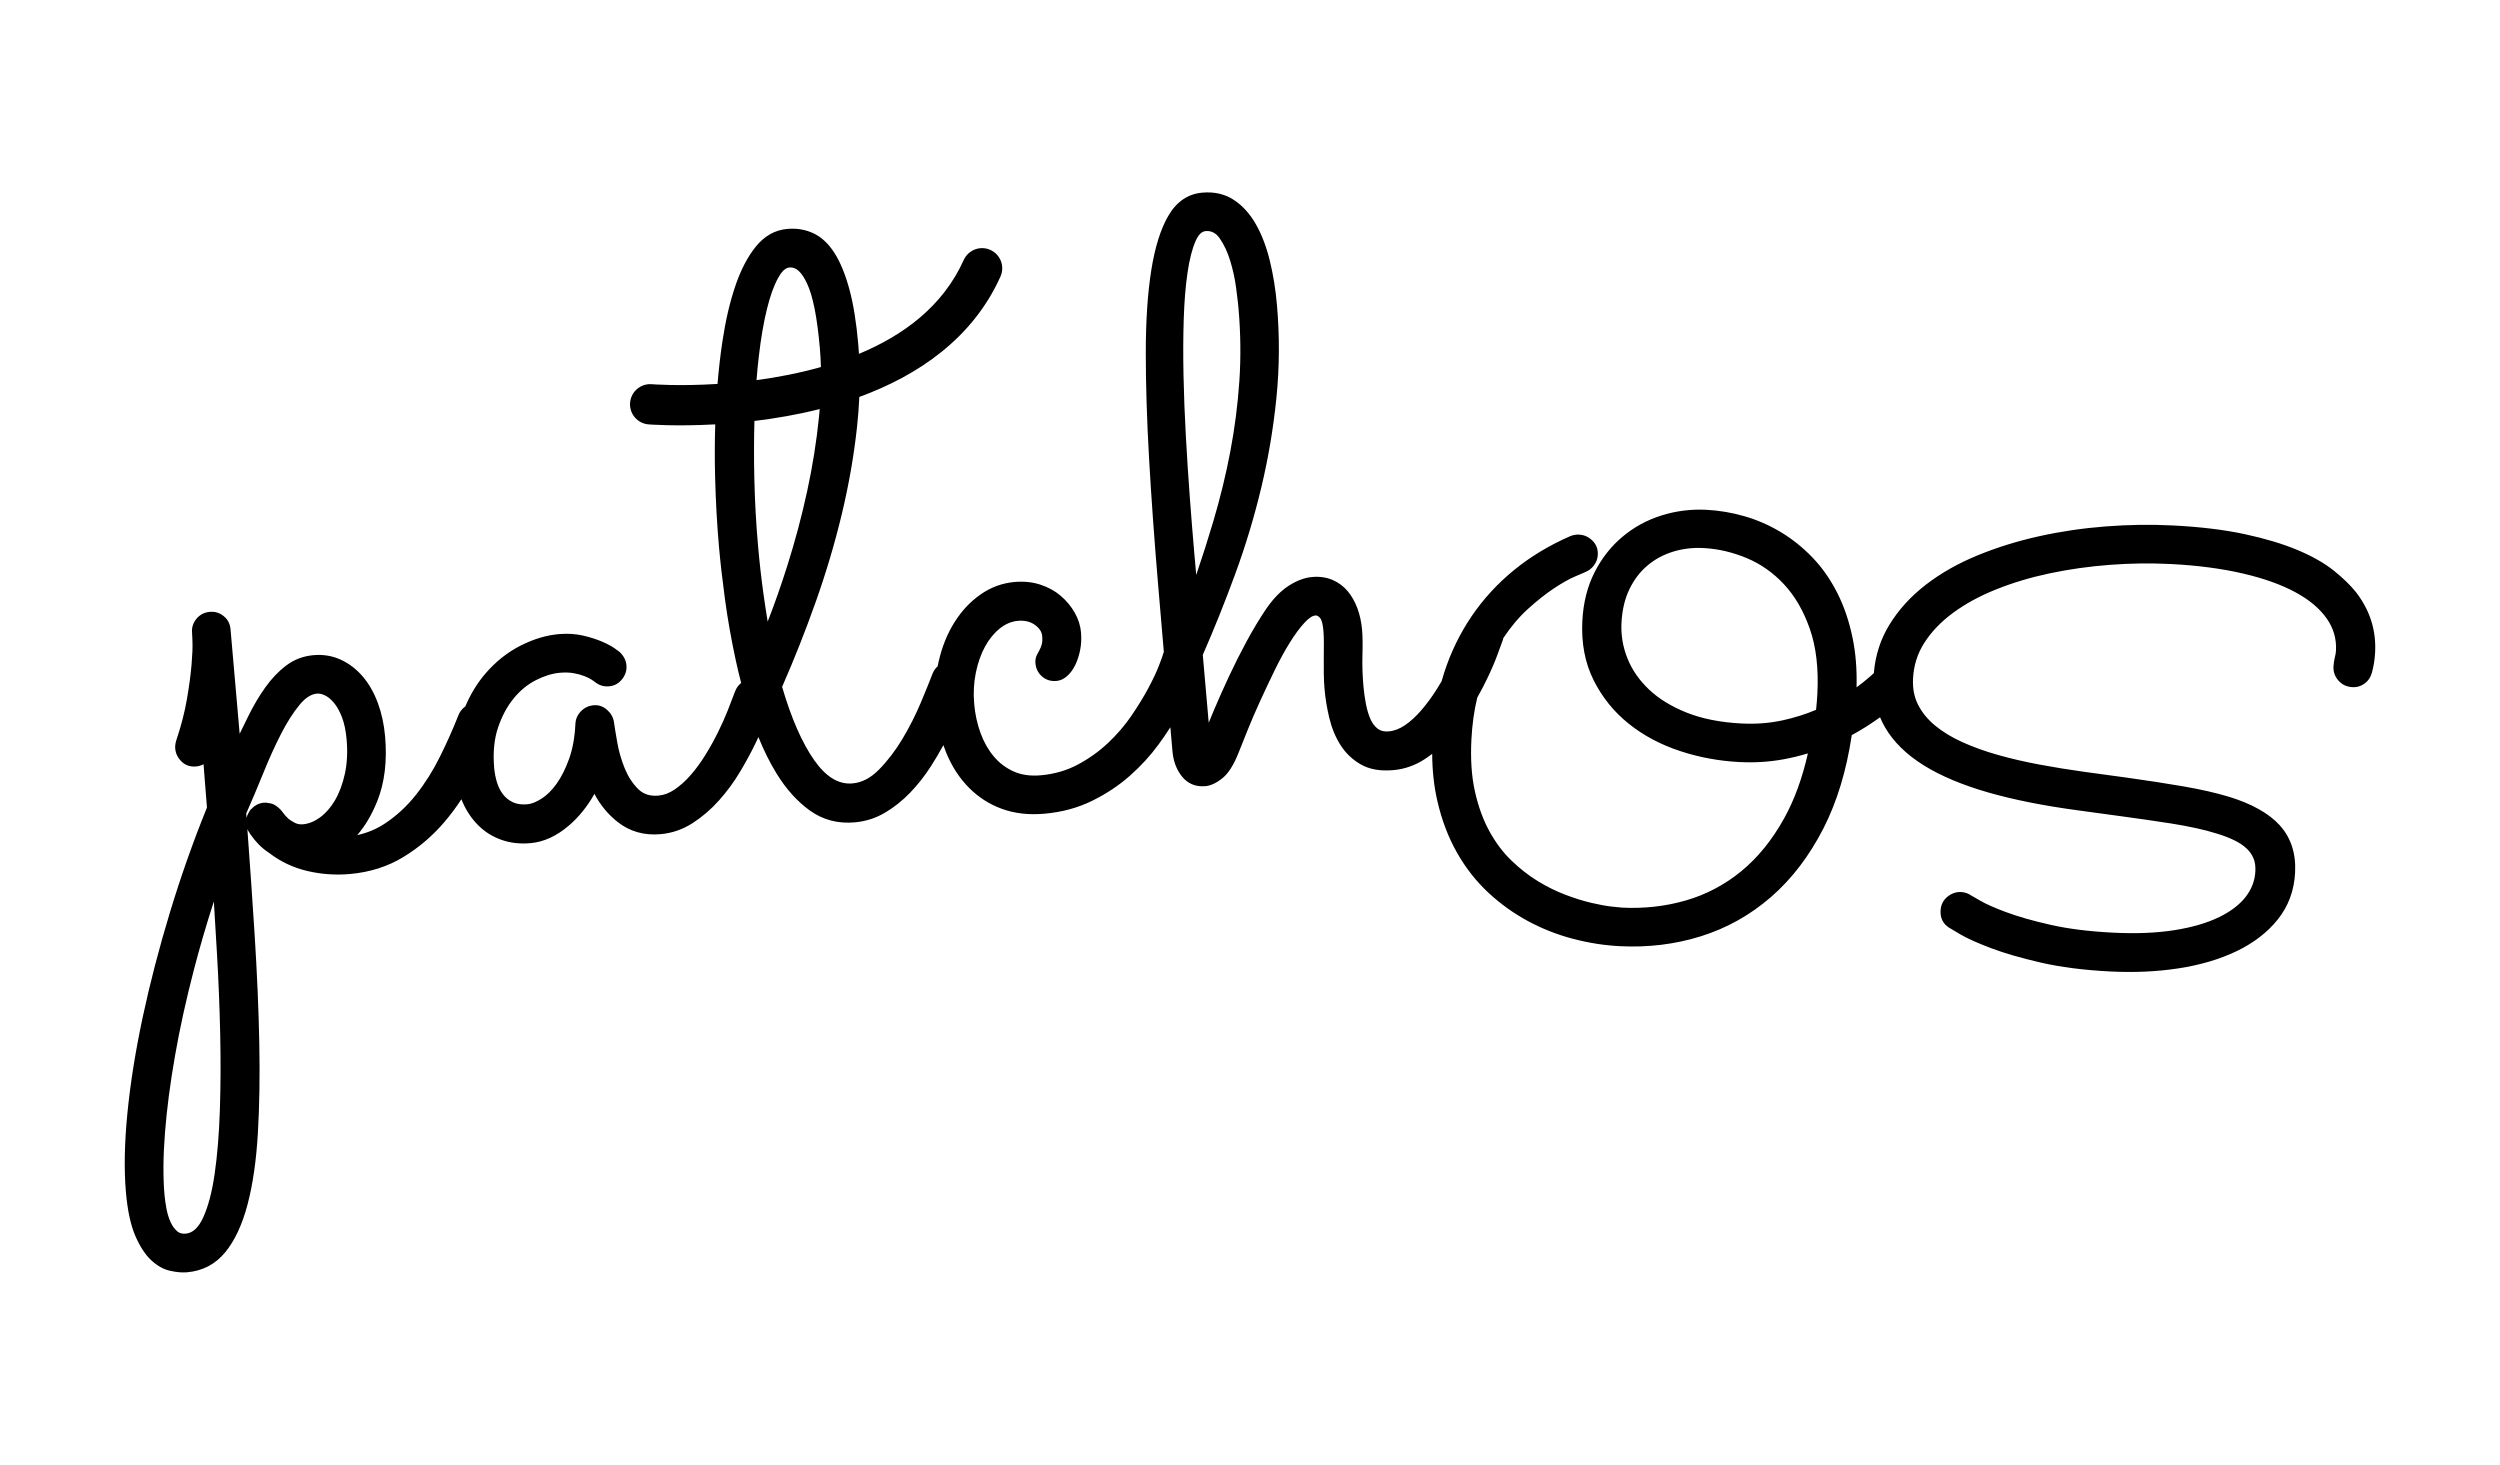
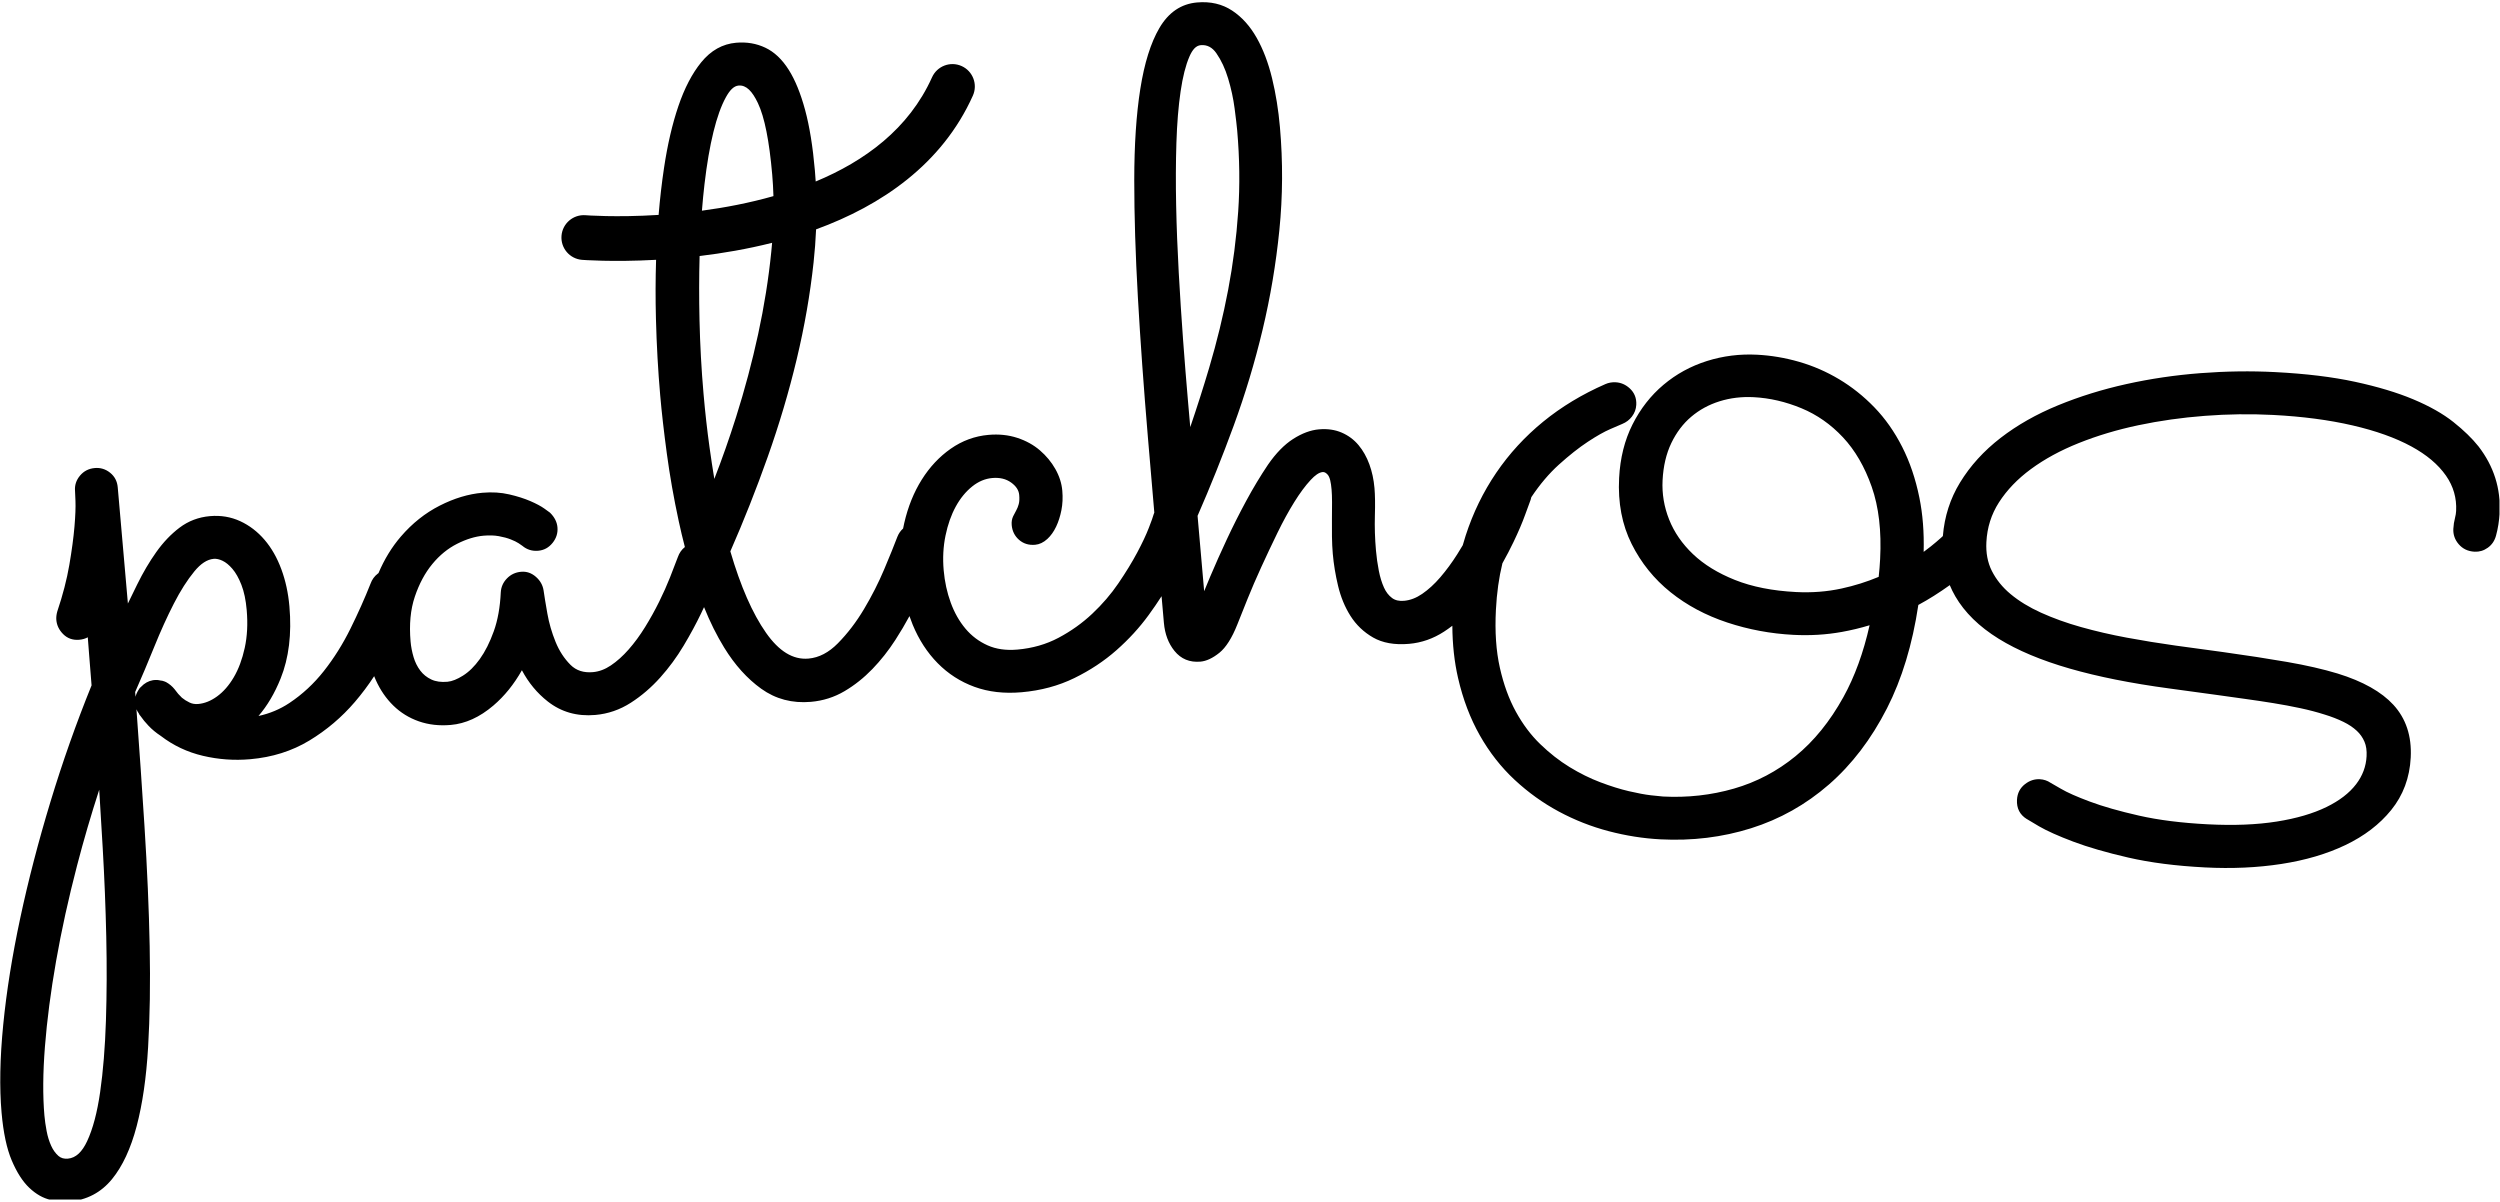
- <svg xmlns="http://www.w3.org/2000/svg" width="100%" height="100%" viewBox="0 0 1024 600" version="1.1" xml:space="preserve" style="fill-rule:evenodd;clip-rule:evenodd;stroke-linejoin:round;stroke-miterlimit:2;">
-   <g transform="matrix(0.880435,0,0,0.880435,18.33,-58.0366)">
-     <path d="M378.953,250.584C378.758,255.143 378.407,259.766 377.901,264.452C376.464,277.768 374.114,291.256 370.849,304.916C367.589,318.559 363.528,332.241 358.666,345.963C353.898,359.42 348.688,372.588 343.036,385.465C347.317,400.089 352.289,411.473 357.994,419.596C363.362,427.24 369.216,430.954 375.769,430.381C380.194,429.994 384.278,427.834 388.067,423.991C392.136,419.864 395.787,415.084 399.024,409.652C402.3,404.156 405.118,398.608 407.476,393.01C409.858,387.355 411.696,382.819 413,379.372C413.55,377.979 414.353,376.824 415.399,375.899C415.546,375.127 415.708,374.359 415.883,373.597C417.454,366.762 419.898,360.715 423.202,355.451C426.544,350.126 430.591,345.808 435.335,342.49C440.166,339.11 445.452,337.173 451.191,336.672C455.52,336.293 459.52,336.713 463.193,337.912C466.892,339.119 470.068,340.878 472.73,343.174C475.379,345.458 477.523,348.052 479.167,350.954C480.85,353.925 481.819,356.962 482.089,360.057C482.342,362.95 482.212,365.678 481.707,368.239C481.201,370.802 480.468,373.085 479.517,375.09C478.507,377.218 477.275,378.933 475.843,380.254C474.202,381.767 472.478,382.553 470.718,382.707C468.018,382.943 465.768,382.223 463.948,380.621C462.141,379.031 461.113,376.983 460.893,374.46C460.772,373.083 460.989,371.855 461.501,370.769C461.886,369.954 462.332,369.1 462.841,368.209C463.244,367.501 463.575,366.641 463.849,365.635C464.123,364.63 464.167,363.357 464.033,361.82C463.858,359.818 462.702,358.131 460.701,356.673C458.528,355.089 455.878,354.472 452.77,354.744C449.751,355.007 446.953,356.191 444.364,358.265C441.636,360.449 439.341,363.26 437.466,366.686C435.542,370.201 434.113,374.262 433.165,378.866C432.211,383.498 431.957,388.336 432.398,393.378C432.819,398.194 433.804,402.726 435.359,406.97C436.887,411.141 438.944,414.774 441.541,417.863C444.083,420.887 447.162,423.209 450.777,424.829C454.384,426.446 458.56,427.022 463.296,426.608C469.598,426.057 475.336,424.416 480.506,421.671C485.747,418.888 490.462,415.525 494.648,411.583C498.855,407.62 502.499,403.379 505.579,398.856C508.695,394.28 511.322,389.989 513.457,385.984C515.577,382.006 517.204,378.555 518.333,375.627C519.433,372.774 520.079,370.992 520.251,370.273C520.261,370.233 520.271,370.194 520.283,370.155C520.381,369.831 520.496,369.519 520.63,369.219C519.708,358.496 518.816,348.028 517.953,337.813C516.182,316.845 514.784,297.321 513.758,279.244C512.731,261.14 512.222,244.718 512.229,229.977C512.236,215.146 513.082,202.415 514.758,191.782C516.47,180.926 519.146,172.437 522.727,166.296C526.592,159.668 531.889,156.121 538.538,155.54C544.179,155.047 549.076,156.204 553.241,158.953C557.284,161.621 560.719,165.416 563.516,170.362C566.221,175.145 568.375,180.799 569.962,187.331C571.523,193.755 572.619,200.562 573.248,207.755C574.518,222.296 574.44,236.675 573.013,250.893C571.589,265.076 569.244,279 565.979,292.663C562.717,306.314 558.688,319.692 553.892,332.797C549.172,345.696 544.125,358.293 538.75,370.588L541.501,402.071L541.51,402.153C542.308,400.171 543.155,398.127 544.049,396.02C546.201,390.95 548.527,385.742 551.025,380.395C553.53,375.035 556.222,369.689 559.101,364.359C561.993,359.003 565.036,353.946 568.245,349.163C571.595,344.316 575.106,340.743 578.741,338.408C582.501,335.993 586.129,334.662 589.603,334.358C593.155,334.048 596.322,334.513 599.111,335.715C601.912,336.921 604.276,338.685 606.206,341.004C608.069,343.241 609.575,345.907 610.713,349.008C611.823,352.033 612.54,355.351 612.856,358.965C613.107,361.834 613.165,365.694 613.023,370.545C612.887,375.217 613.04,380.075 613.48,385.12C613.73,387.977 614.126,390.791 614.668,393.562C615.19,396.232 615.912,398.596 616.842,400.652C617.675,402.493 618.798,403.956 620.236,405.02C621.564,406.003 623.236,406.355 625.227,406.181C627.82,405.955 630.343,404.981 632.809,403.296C635.456,401.486 637.996,399.156 640.437,396.312C642.942,393.392 645.302,390.185 647.517,386.69C648.319,385.425 649.09,384.163 649.83,382.903C650.214,381.536 650.623,380.181 651.057,378.839C654.128,369.351 658.386,360.604 663.826,352.597C669.271,344.582 675.825,337.44 683.492,331.172C691.126,324.93 699.835,319.664 709.625,315.385C710.904,314.826 712.318,314.561 713.876,314.642C716.039,314.753 718.03,315.578 719.804,317.218C721.714,318.985 722.662,321.256 722.516,324.084C722.423,325.876 721.824,327.525 720.685,329.018C719.645,330.381 718.305,331.412 716.645,332.087L711.643,334.242C709.022,335.368 705.885,337.151 702.22,339.566C698.459,342.045 694.414,345.245 690.078,349.156C685.971,352.86 682.133,357.402 678.55,362.772C678.479,363.138 678.385,363.499 678.268,363.855C678.256,363.894 678.242,363.932 678.227,363.97C677.828,364.979 677.066,367.056 675.94,370.2C674.782,373.431 673.172,377.204 671.107,381.517C669.726,384.403 668.169,387.39 666.438,390.476C664.985,396.4 664.082,402.9 663.717,409.971C663.247,419.083 663.788,427.169 665.376,434.227C666.944,441.199 669.178,447.349 672.103,452.668C674.99,457.918 678.373,462.43 682.268,466.193C686.218,470.01 690.319,473.223 694.578,475.824C698.855,478.436 703.135,480.556 707.422,482.179C711.75,483.818 715.744,485.068 719.405,485.923C723.045,486.773 726.139,487.351 728.69,487.648C731.234,487.945 732.917,488.119 733.741,488.161C744.017,488.691 753.921,487.586 763.451,484.837C772.88,482.117 781.455,477.605 789.178,471.304C796.959,464.955 803.641,456.694 809.258,446.548C814.01,437.965 817.666,427.918 820.253,416.417C816.448,417.572 812.56,418.508 808.588,419.224C802.097,420.394 795.348,420.802 788.343,420.441C778.775,419.947 769.543,418.225 760.645,415.277C751.603,412.282 743.688,408.047 736.888,402.592C729.988,397.057 724.549,390.315 720.573,382.364C716.567,374.354 714.791,365.152 715.328,354.744C715.763,346.317 717.652,338.838 720.947,332.295C724.26,325.715 728.589,320.185 733.919,315.692C739.246,311.202 745.312,307.879 752.122,305.73C758.866,303.602 765.873,302.721 773.143,303.096C779.004,303.398 784.853,304.387 790.689,306.065C796.558,307.753 802.157,310.187 807.487,313.371C812.813,316.552 817.733,320.471 822.245,325.132C826.772,329.81 830.661,335.33 833.898,341.701C837.095,347.995 839.506,355.09 841.11,362.995C842.508,369.88 843.109,377.442 842.896,385.683C843.918,384.937 844.917,384.174 845.893,383.393C847.456,382.141 848.871,380.945 850.137,379.803C850.421,379.547 850.689,379.299 850.943,379.059C851.609,370.864 854.008,363.402 858.116,356.667C862.409,349.631 868.085,343.375 875.161,337.916C882.093,332.568 890.112,328.016 899.225,324.275C908.185,320.597 917.708,317.636 927.796,315.396C937.832,313.167 948.187,311.641 958.859,310.818C969.513,309.997 979.956,309.851 990.186,310.379C1003.01,311.04 1014.14,312.398 1023.57,314.436C1033.1,316.496 1041.21,318.941 1047.92,321.752C1054.84,324.648 1060.46,327.845 1064.81,331.302C1069.18,334.781 1072.67,338.179 1075.33,341.524C1081.74,349.862 1084.67,359.135 1084.15,369.333C1083.98,372.672 1083.48,375.851 1082.65,378.87C1082.06,381.078 1080.88,382.747 1079.22,383.941C1077.5,385.177 1075.64,385.714 1073.66,385.612C1070.84,385.466 1068.66,384.371 1067.03,382.482C1065.38,380.567 1064.65,378.407 1064.77,376.026C1064.85,374.44 1065.09,372.889 1065.49,371.372C1065.74,370.411 1065.89,369.462 1065.94,368.525C1066.21,363.143 1064.8,358.23 1061.71,353.784C1058.4,349.034 1053.55,344.975 1047.21,341.53C1040.52,337.893 1032.31,334.968 1022.59,332.716C1012.67,330.418 1001.56,328.958 989.261,328.324C979.814,327.837 970.272,327.963 960.634,328.704C951.004,329.443 941.729,330.754 932.807,332.639C923.956,334.508 915.642,336.996 907.869,340.105C900.234,343.159 893.541,346.793 887.799,351.025C882.227,355.13 877.764,359.766 874.433,364.955C871.234,369.939 869.485,375.483 869.171,381.584C868.938,386.089 869.676,390.116 871.456,393.652C873.295,397.305 875.912,400.531 879.287,403.345C882.853,406.318 887.112,408.913 892.05,411.149C897.178,413.47 902.763,415.477 908.803,417.173C914.941,418.897 921.347,420.379 928.022,421.619C934.763,422.871 941.554,423.975 948.383,424.929C948.383,424.929 968.321,427.652 968.332,427.654C978.308,429.042 987.236,430.42 995.116,431.788C1003.14,433.181 1010.18,434.793 1016.25,436.625C1026.96,439.92 1034.71,444.359 1039.64,449.721C1044.89,455.44 1047.39,462.794 1046.92,471.849C1046.48,480.322 1043.74,487.642 1038.73,493.829C1033.91,499.789 1027.51,504.703 1019.5,508.523C1011.77,512.213 1002.83,514.857 992.662,516.422C982.671,517.961 972.02,518.443 960.71,517.86C948.472,517.229 937.762,515.845 928.579,513.727C919.389,511.607 911.719,509.38 905.565,507.061C899.278,504.691 894.508,502.543 891.242,500.648C888.202,498.883 886.431,497.816 885.912,497.474L886.065,497.578C883.209,495.794 881.801,493.142 881.986,489.549C882.129,486.776 883.268,484.606 885.313,482.995C887.273,481.451 889.37,480.803 891.558,480.916C893.212,481.001 894.704,481.498 896.038,482.4C896.668,482.739 898.121,483.571 900.389,484.909C903.067,486.489 907.101,488.265 912.476,490.272C918.003,492.336 924.871,494.293 933.077,496.157C941.294,498.023 950.903,499.231 961.903,499.798C972.76,500.358 982.4,499.981 990.823,498.643C999.033,497.339 1005.99,495.316 1011.69,492.526C1017.05,489.899 1021.19,486.746 1024.06,482.984C1026.75,479.455 1028.21,475.559 1028.43,471.286C1028.55,468.962 1028.29,466.925 1027.54,465.189C1026.8,463.458 1025.74,461.944 1024.34,460.644C1022.8,459.204 1020.93,457.961 1018.74,456.893C1016.34,455.72 1013.71,454.7 1010.8,453.812C1007.67,452.814 1004.31,451.93 1000.71,451.159C997.04,450.372 993.257,449.665 989.364,449.038C985.429,448.404 981.471,447.811 977.488,447.261C973.471,446.706 969.519,446.154 965.65,445.608C965.65,445.608 945.712,442.885 945.72,442.886C929.781,440.741 915.925,437.97 904.15,434.585C892.121,431.126 882.186,426.943 874.328,422.078C866.093,416.978 860.062,411.031 856.159,404.314C855.277,402.796 854.503,401.23 853.835,399.616C851.762,401.111 849.529,402.615 847.135,404.129C845.03,405.459 842.875,406.72 840.668,407.908C838.18,424.525 833.786,438.958 827.528,451.219C820.934,464.136 812.813,474.769 803.197,483.141C793.519,491.566 782.638,497.674 770.558,501.468C758.565,505.234 745.941,506.783 732.685,506.099C725.469,505.727 718.225,504.586 710.953,502.674C703.644,500.752 696.674,498.006 690.04,494.437C683.386,490.857 677.231,486.438 671.575,481.176C665.878,475.876 661.005,469.658 656.965,462.515C652.954,455.424 649.915,447.429 647.866,438.525C646.32,431.803 645.516,424.505 645.466,416.631C644.342,417.494 643.191,418.31 642.013,419.079C637.468,422.042 632.581,423.749 627.356,424.205C621.241,424.74 616.219,423.816 612.27,421.549C608.343,419.295 605.182,416.273 602.786,412.486C600.456,408.803 598.725,404.615 597.602,399.92C596.51,395.357 595.775,390.889 595.392,386.516C595.196,384.271 595.08,381.862 595.043,379.288C595.007,376.75 595.005,374.24 595.036,371.758C595.067,369.305 595.08,367.006 595.077,364.862C595.073,362.78 595.011,361.03 594.887,359.613C594.612,356.467 594.162,354.327 593.202,353.287C592.56,352.591 591.912,352.182 591.167,352.247C589.598,352.384 587.971,353.575 586.121,355.564C583.892,357.958 581.61,361.045 579.264,364.817C576.872,368.664 574.52,372.963 572.206,377.714C569.866,382.518 567.615,387.283 565.452,392.011C563.297,396.722 561.365,401.199 559.658,405.444C557.942,409.711 556.53,413.245 555.422,416.046C553.134,421.834 550.587,425.767 547.915,427.929C545.047,430.251 542.376,431.447 539.966,431.658C535.426,432.055 531.801,430.541 529.071,427.165C526.551,424.047 525.055,420.134 524.641,415.402L523.667,404.255C522.014,406.838 520.206,409.475 518.244,412.167C514.421,417.412 509.939,422.306 504.796,426.847C499.634,431.405 493.752,435.302 487.147,438.533C480.494,441.788 473.127,443.774 465.042,444.481C457.751,445.118 451.178,444.356 445.32,442.225C439.434,440.084 434.288,436.778 429.882,432.306C425.514,427.873 422.021,422.5 419.414,416.18C418.932,415.01 418.482,413.813 418.066,412.588C416.277,415.909 414.313,419.228 412.174,422.544C409.281,427.03 406.067,431.1 402.533,434.758C398.957,438.458 395.07,441.545 390.876,444.021C386.57,446.563 381.878,448.057 376.799,448.501C368.944,449.188 361.994,447.34 355.942,442.989C350.089,438.78 344.921,433.053 340.459,425.788C337.327,420.689 334.512,415.035 332.019,408.824C331.626,409.675 331.215,410.548 330.786,411.443C328.732,415.734 326.292,420.246 323.466,424.978C320.606,429.768 317.338,434.214 313.662,438.318C309.946,442.466 305.855,445.976 301.391,448.851C296.789,451.815 291.815,453.529 286.469,453.996C278.821,454.664 272.185,452.766 266.55,448.342C262.11,444.857 258.498,440.499 255.723,435.261C252.4,441.166 248.414,446.092 243.779,450.048C238.025,454.958 232.062,457.643 225.926,458.179C221.093,458.602 216.642,458.091 212.569,456.671C208.466,455.239 204.893,453.03 201.848,450.048C198.842,447.104 196.4,443.557 194.532,439.401C194.287,438.858 194.055,438.307 193.836,437.748C191.375,441.532 188.681,445.13 185.756,448.542C180.251,454.963 173.897,460.352 166.695,464.71C159.418,469.112 151.158,471.727 141.908,472.535C135.212,473.121 128.615,472.647 122.117,471.114C115.567,469.57 109.677,466.784 104.444,462.761C102.504,461.487 100.814,460.091 99.372,458.579C97.997,457.138 96.867,455.762 95.979,454.456C95.615,454.094 95.377,453.711 95.235,453.324C94.835,452.774 94.512,452.204 94.264,451.615C95.516,468.621 96.637,484.94 97.629,500.573C98.772,518.594 99.498,535.357 99.805,550.862C100.113,566.4 99.893,580.501 99.147,593.166C98.394,605.94 96.796,616.948 94.365,626.193C91.874,635.666 88.407,643.069 84.025,648.43C79.432,654.05 73.485,657.181 66.182,657.82C63.924,658.017 61.292,657.793 58.289,657.119C55.194,656.424 52.201,654.748 49.344,652.032C46.625,649.449 44.163,645.644 42.015,640.583C39.935,635.681 38.502,629.01 37.763,620.559C36.847,610.069 37.075,597.8 38.459,583.752C39.835,569.779 42.212,554.883 45.592,539.065C48.965,523.273 53.193,507.006 58.274,490.263C63.307,473.679 69.037,457.459 75.466,441.6C75.109,437.487 74.785,433.428 74.494,429.423C74.298,426.719 74.093,424.067 73.878,421.468C72.803,422.043 71.625,422.383 70.35,422.494C67.599,422.735 65.341,421.922 63.552,420.121C61.83,418.386 60.898,416.415 60.707,414.232C60.613,413.151 60.73,411.972 61.085,410.696L61.117,410.591C63.424,403.729 65.101,397.255 66.143,391.169C67.191,385.053 67.911,379.695 68.3,375.097C68.684,370.559 68.826,366.974 68.716,364.341C68.606,361.704 68.547,360.325 68.537,360.206C68.328,357.812 69.013,355.656 70.615,353.747C72.206,351.852 74.264,350.785 76.799,350.564C79.182,350.355 81.32,351.005 83.213,352.52C85.121,354.046 86.202,356.082 86.426,358.643L90.679,407.312C91.98,404.623 93.284,401.952 94.589,399.298C97.044,394.306 99.7,389.801 102.555,385.78C105.48,381.659 108.73,378.255 112.296,375.559C116.014,372.748 120.271,371.128 125.072,370.709C129.601,370.313 133.823,371.025 137.739,372.83C141.596,374.609 145.001,377.215 147.947,380.66C150.837,384.04 153.184,388.146 154.969,392.985C156.723,397.741 157.847,402.901 158.334,408.469C159.348,420.073 158.105,430.152 154.66,438.715C152.157,444.934 149.058,450.167 145.381,454.425C150.091,453.408 154.405,451.6 158.32,448.994C163.778,445.362 168.596,440.89 172.777,435.583C177.009,430.21 180.712,424.311 183.887,417.885C187.101,411.382 189.907,405.098 192.305,399.034C192.942,397.262 193.97,395.852 195.367,394.789C195.459,394.719 195.552,394.651 195.646,394.586C198.122,388.752 201.249,383.647 205.018,379.267C209.783,373.73 215.202,369.421 221.268,366.33C227.358,363.228 233.339,361.432 239.206,360.919C243.225,360.568 246.969,360.802 250.436,361.61C253.84,362.402 256.773,363.336 259.239,364.403C261.769,365.498 263.731,366.553 265.134,367.549C266.528,368.539 267.293,369.098 267.434,369.216C267.478,369.253 267.521,369.292 267.562,369.333C269.44,371.196 270.428,373.234 270.617,375.4C270.825,377.77 270.156,379.946 268.577,381.915C266.974,383.913 264.96,385 262.554,385.21C260.019,385.431 257.807,384.738 255.912,383.147C255.677,382.95 255.151,382.594 254.343,382.066C253.523,381.53 252.424,380.999 251.052,380.457C249.635,379.897 247.97,379.448 246.058,379.102C244.16,378.759 242.03,378.698 239.67,378.904C236.125,379.214 232.425,380.358 228.562,382.309C224.686,384.267 221.236,387.091 218.204,390.768C215.126,394.498 212.689,399.059 210.871,404.44C209.047,409.838 208.467,416.102 209.089,423.229C209.28,425.412 209.704,427.603 210.36,429.804C210.983,431.896 211.914,433.77 213.159,435.423C214.351,437.005 215.885,438.236 217.753,439.126C219.635,440.023 221.897,440.321 224.53,440.091C226.458,439.923 228.609,439.044 231.015,437.538C233.551,435.951 235.898,433.627 238.079,430.591C240.338,427.448 242.287,423.561 243.945,418.939C245.614,414.286 246.583,408.86 246.873,402.65C246.996,400.407 247.855,398.455 249.465,396.799C251.061,395.157 253.033,394.226 255.388,394.02C257.665,393.821 259.745,394.514 261.609,396.154C263.399,397.728 264.449,399.612 264.803,401.823C265.125,404.116 265.651,407.338 266.381,411.489C267.09,415.525 268.239,419.494 269.827,423.395C271.362,427.163 273.444,430.371 276.085,433.01C278.487,435.41 281.621,436.394 285.455,436.059C288.049,435.832 290.549,434.891 292.966,433.264C295.559,431.519 298.047,429.282 300.438,426.562C302.883,423.779 305.177,420.651 307.323,417.178C309.497,413.658 311.459,410.127 313.208,406.584C314.958,403.038 316.479,399.633 317.769,396.369C319.073,393.071 320.171,390.22 321.052,387.846C321.666,386.108 322.651,384.714 323.99,383.653C323.058,380.065 322.198,376.445 321.411,372.791C319.329,363.134 317.671,353.719 316.436,344.546C315.204,335.388 314.277,327.254 313.656,320.143C312.756,309.845 312.16,299.149 311.87,288.056C311.652,279.699 311.672,271.461 311.929,263.342C293.571,264.361 280.932,263.358 280.913,263.356C275.755,262.946 271.901,258.425 272.311,253.267C272.721,248.109 277.242,244.255 282.4,244.665C282.4,244.665 294.979,245.666 312.987,244.533C313.551,237.741 314.308,231.173 315.258,224.829C316.716,215.092 318.714,206.494 321.244,199.035C323.831,191.409 327.043,185.27 330.845,180.6C334.905,175.614 339.794,172.908 345.473,172.412C349.891,172.026 353.963,172.726 357.692,174.491C361.414,176.252 364.71,179.336 367.523,183.801C370.186,188.028 372.474,193.619 374.358,200.589C376.203,207.419 377.57,215.851 378.447,225.886C378.581,227.43 378.697,228.982 378.792,230.54C399.203,222.045 417.772,208.6 427.521,186.892C429.641,182.172 435.194,180.06 439.914,182.18C444.634,184.3 446.745,189.853 444.626,194.573C431.708,223.336 406.327,240.589 378.953,250.584ZM78.666,485.317C75.245,495.867 72.16,506.42 69.411,516.979C65.787,530.899 62.849,544.268 60.6,557.086C58.353,569.887 56.796,581.832 55.929,592.921C55.068,603.941 54.992,613.553 55.709,621.759C55.885,623.772 56.196,625.952 56.639,628.299C57.064,630.547 57.698,632.606 58.547,634.474C59.33,636.197 60.339,637.616 61.595,638.718C62.642,639.638 63.964,639.988 65.535,639.851C68.922,639.555 71.515,637.005 73.606,632.53C76.024,627.355 77.829,620.492 79.057,611.952C80.309,603.233 81.116,593.271 81.48,582.066C81.846,570.812 81.892,559.064 81.62,546.822C81.347,534.566 80.853,522.236 80.137,509.834C79.647,501.331 79.157,493.158 78.666,485.317ZM113.302,446.77C114.229,447.541 115.307,448.217 116.534,448.805C117.62,449.325 118.822,449.514 120.136,449.399C122.836,449.163 125.455,448.095 128.013,446.24C130.691,444.297 133.012,441.634 134.997,438.271C137.038,434.811 138.573,430.687 139.62,425.907C140.678,421.08 140.948,415.788 140.445,410.032C140.081,405.865 139.348,402.341 138.222,399.465C137.133,396.684 135.882,394.445 134.438,392.767C133.084,391.193 131.707,390.052 130.274,389.384C128.98,388.781 127.772,388.498 126.636,388.597C123.808,388.844 121.15,390.665 118.527,393.848C115.551,397.46 112.688,401.963 109.927,407.351C107.115,412.839 104.382,418.869 101.725,425.44C99.104,431.925 96.438,438.238 93.727,444.379L93.875,446.372C94.12,445.376 94.551,444.405 95.171,443.459C95.451,442.865 95.808,442.5 96.121,442.28L96.148,442.25C97.61,440.683 99.298,439.759 101.188,439.434C101.245,439.424 101.302,439.417 101.36,439.412C101.36,439.412 101.91,439.364 101.91,439.364C102.647,439.299 103.232,439.341 103.669,439.432C103.892,439.449 104.096,439.494 104.281,439.56C104.798,439.583 105.384,439.705 106.035,439.962C106.098,439.987 106.161,440.015 106.221,440.047C106.37,440.089 106.514,440.148 106.652,440.223C108.058,440.993 109.263,442.004 110.265,443.256C110.291,443.289 110.316,443.322 110.34,443.356C111.228,444.612 112.215,445.751 113.302,446.77ZM105.549,439.97C105.664,439.964 105.779,439.968 105.893,439.982C105.82,439.972 105.748,439.967 105.677,439.967C105.634,439.966 105.591,439.967 105.549,439.97C105.523,439.971 105.496,439.973 105.47,439.975L105.549,439.97ZM824.057,396.147C824.333,393.66 824.534,391.17 824.663,388.676C825.266,376.984 824.115,366.888 821.127,358.396C818.191,350.052 814.193,343.138 809.08,337.683C804.02,332.284 798.234,328.226 791.711,325.521C785.103,322.782 778.435,321.231 771.704,320.884C766.67,320.624 761.887,321.198 757.357,322.621C752.91,324.017 748.963,326.171 745.522,329.091C742.09,332.002 739.327,335.671 737.208,340.078C735.044,344.579 733.837,349.785 733.533,355.683C733.242,361.323 734.16,366.81 736.281,372.143C738.411,377.501 741.746,382.319 746.259,386.616C750.877,391.013 756.741,394.602 763.822,397.43C771.066,400.323 779.595,401.997 789.399,402.503C796.039,402.845 802.414,402.357 808.523,401.028C813.915,399.855 819.093,398.229 824.057,396.147ZM360.527,256.221C350.089,258.856 339.752,260.608 330.158,261.756C329.922,270.372 329.908,279.31 330.117,288.57C330.352,298.963 330.915,309.266 331.808,319.48C332.487,327.258 333.323,334.718 334.314,341.857C334.946,346.405 335.616,350.825 336.324,355.117C339.544,346.857 342.579,338.221 345.431,329.207C349.076,317.69 352.163,306.099 354.693,294.435C357.219,282.786 359.054,271.259 360.196,259.854C360.318,258.636 360.428,257.426 360.527,256.221ZM535.687,333.419C538.559,324.977 541.197,316.704 543.601,308.602C546.86,297.617 549.515,286.716 551.565,275.898C553.613,265.094 555.012,254.194 555.761,243.198C556.508,232.223 556.368,220.869 555.343,209.135C555.174,207.2 554.813,204.123 554.261,199.906C553.719,195.757 552.814,191.58 551.547,187.375C550.316,183.288 548.676,179.758 546.611,176.793C544.913,174.355 542.763,173.196 540.101,173.429C538.056,173.607 536.591,175.322 535.343,178.195C533.761,181.836 532.538,186.697 531.645,192.771C530.728,198.997 530.142,206.199 529.883,214.376C529.622,222.609 529.587,231.312 529.776,240.486C529.965,249.675 530.328,259.093 530.864,268.742C531.401,278.403 532.006,287.782 532.678,296.878C533.35,305.976 534.033,314.49 534.725,322.419L535.687,333.419ZM361.09,236.663C361.004,233.601 360.832,230.591 360.574,227.632C359.344,213.563 357.379,203.576 354.582,197.693C352.221,192.727 349.707,190.067 346.487,190.349C344.465,190.525 342.808,192.285 341.174,195.241C339.174,198.862 337.442,203.713 335.953,209.785C334.428,216 333.182,223.285 332.21,231.64C331.79,235.242 331.431,238.95 331.132,242.765C340.669,241.493 350.888,239.561 361.09,236.663Z" style="fill-rule:nonzero;" />
+ <svg xmlns="http://www.w3.org/2000/svg" width="100%" height="100%" viewBox="0 0 922 443" version="1.1" xml:space="preserve" style="fill-rule:evenodd;clip-rule:evenodd;stroke-linejoin:round;stroke-miterlimit:2;">
+   <g id="Artboard1" transform="matrix(1,0,0,1,-51.0942,-78.8085)">
+     <rect x="51.094" y="78.808" width="921.812" height="442.383" style="fill:none;" />
+     <clipPath id="_clip1">
+       <rect x="51.094" y="78.808" width="921.812" height="442.383" />
+     </clipPath>
+     <g clip-path="url(#_clip1)">
+       <g transform="matrix(0.880435,0,0,0.880435,18.4242,-57.2282)">
+         <path d="M378.953,250.584C378.758,255.143 378.407,259.766 377.901,264.452C376.464,277.768 374.114,291.256 370.849,304.916C367.589,318.559 363.528,332.241 358.666,345.963C353.898,359.42 348.688,372.588 343.036,385.465C347.317,400.089 352.289,411.473 357.994,419.596C363.362,427.24 369.216,430.954 375.769,430.381C380.194,429.994 384.278,427.834 388.067,423.991C392.136,419.864 395.787,415.084 399.024,409.652C402.3,404.156 405.118,398.608 407.476,393.01C409.858,387.355 411.696,382.819 413,379.372C413.55,377.979 414.353,376.824 415.399,375.899C415.546,375.127 415.708,374.359 415.883,373.597C417.454,366.762 419.898,360.715 423.202,355.451C426.544,350.126 430.591,345.808 435.335,342.49C440.166,339.11 445.452,337.173 451.191,336.672C455.52,336.293 459.52,336.713 463.193,337.912C466.892,339.119 470.068,340.878 472.73,343.174C475.379,345.458 477.523,348.052 479.167,350.954C480.85,353.925 481.819,356.962 482.089,360.057C482.342,362.95 482.212,365.678 481.707,368.239C481.201,370.802 480.468,373.085 479.517,375.09C478.507,377.218 477.275,378.933 475.843,380.254C474.202,381.767 472.478,382.553 470.718,382.707C468.018,382.943 465.768,382.223 463.948,380.621C462.141,379.031 461.113,376.983 460.893,374.46C460.772,373.083 460.989,371.855 461.501,370.769C461.886,369.954 462.332,369.1 462.841,368.209C463.244,367.501 463.575,366.641 463.849,365.635C464.123,364.63 464.167,363.357 464.033,361.82C463.858,359.818 462.702,358.131 460.701,356.673C458.528,355.089 455.878,354.472 452.77,354.744C449.751,355.007 446.953,356.191 444.364,358.265C441.636,360.449 439.341,363.26 437.466,366.686C435.542,370.201 434.113,374.262 433.165,378.866C432.211,383.498 431.957,388.336 432.398,393.378C432.819,398.194 433.804,402.726 435.359,406.97C436.887,411.141 438.944,414.774 441.541,417.863C444.083,420.887 447.162,423.209 450.777,424.829C454.384,426.446 458.56,427.022 463.296,426.608C469.598,426.057 475.336,424.416 480.506,421.671C485.747,418.888 490.462,415.525 494.648,411.583C498.855,407.62 502.499,403.379 505.579,398.856C508.695,394.28 511.322,389.989 513.457,385.984C515.577,382.006 517.204,378.555 518.333,375.627C519.433,372.774 520.079,370.992 520.251,370.273C520.261,370.233 520.271,370.194 520.283,370.155C520.381,369.831 520.496,369.519 520.63,369.219C519.708,358.496 518.816,348.028 517.953,337.813C516.182,316.845 514.784,297.321 513.758,279.244C512.731,261.14 512.222,244.718 512.229,229.977C512.236,215.146 513.082,202.415 514.758,191.782C516.47,180.926 519.146,172.437 522.727,166.296C526.592,159.668 531.889,156.121 538.538,155.54C544.179,155.047 549.076,156.204 553.241,158.953C557.284,161.621 560.719,165.416 563.516,170.362C566.221,175.145 568.375,180.799 569.962,187.331C571.523,193.755 572.619,200.562 573.248,207.755C574.518,222.296 574.44,236.675 573.013,250.893C571.589,265.076 569.244,279 565.979,292.663C562.717,306.314 558.688,319.692 553.892,332.797C549.172,345.696 544.125,358.293 538.75,370.588L541.501,402.071L541.51,402.153C542.308,400.171 543.155,398.127 544.049,396.02C546.201,390.95 548.527,385.742 551.025,380.395C553.53,375.035 556.222,369.689 559.101,364.359C561.993,359.003 565.036,353.946 568.245,349.163C571.595,344.316 575.106,340.743 578.741,338.408C582.501,335.993 586.129,334.662 589.603,334.358C593.155,334.048 596.322,334.513 599.111,335.715C601.912,336.921 604.276,338.685 606.206,341.004C608.069,343.241 609.575,345.907 610.713,349.008C611.823,352.033 612.54,355.351 612.856,358.965C613.107,361.834 613.165,365.694 613.023,370.545C612.887,375.217 613.04,380.075 613.48,385.12C613.73,387.977 614.126,390.791 614.668,393.562C615.19,396.232 615.912,398.596 616.842,400.652C617.675,402.493 618.798,403.956 620.236,405.02C621.564,406.003 623.236,406.355 625.227,406.181C627.82,405.955 630.343,404.981 632.809,403.296C635.456,401.486 637.996,399.156 640.437,396.312C642.942,393.392 645.302,390.185 647.517,386.69C648.319,385.425 649.09,384.163 649.83,382.903C650.214,381.536 650.623,380.181 651.057,378.839C654.128,369.351 658.386,360.604 663.826,352.597C669.271,344.582 675.825,337.44 683.492,331.172C691.126,324.93 699.835,319.664 709.625,315.385C710.904,314.826 712.318,314.561 713.876,314.642C716.039,314.753 718.03,315.578 719.804,317.218C721.714,318.985 722.662,321.256 722.516,324.084C722.423,325.876 721.824,327.525 720.685,329.018C719.645,330.381 718.305,331.412 716.645,332.087L711.643,334.242C709.022,335.368 705.885,337.151 702.22,339.566C698.459,342.045 694.414,345.245 690.078,349.156C685.971,352.86 682.133,357.402 678.55,362.772C678.479,363.138 678.385,363.499 678.268,363.855C678.256,363.894 678.242,363.932 678.227,363.97C677.828,364.979 677.066,367.056 675.94,370.2C674.782,373.431 673.172,377.204 671.107,381.517C669.726,384.403 668.169,387.39 666.438,390.476C664.985,396.4 664.082,402.9 663.717,409.971C663.247,419.083 663.788,427.169 665.376,434.227C666.944,441.199 669.178,447.349 672.103,452.668C674.99,457.918 678.373,462.43 682.268,466.193C686.218,470.01 690.319,473.223 694.578,475.824C698.855,478.436 703.135,480.556 707.422,482.179C711.75,483.818 715.744,485.068 719.405,485.923C723.045,486.773 726.139,487.351 728.69,487.648C731.234,487.945 732.917,488.119 733.741,488.161C744.017,488.691 753.921,487.586 763.451,484.837C772.88,482.117 781.455,477.605 789.178,471.304C796.959,464.955 803.641,456.694 809.258,446.548C814.01,437.965 817.666,427.918 820.253,416.417C816.448,417.572 812.56,418.508 808.588,419.224C802.097,420.394 795.348,420.802 788.343,420.441C778.775,419.947 769.543,418.225 760.645,415.277C751.603,412.282 743.688,408.047 736.888,402.592C729.988,397.057 724.549,390.315 720.573,382.364C716.567,374.354 714.791,365.152 715.328,354.744C715.763,346.317 717.652,338.838 720.947,332.295C724.26,325.715 728.589,320.185 733.919,315.692C739.246,311.202 745.312,307.879 752.122,305.73C758.866,303.602 765.873,302.721 773.143,303.096C779.004,303.398 784.853,304.387 790.689,306.065C796.558,307.753 802.157,310.187 807.487,313.371C812.813,316.552 817.733,320.471 822.245,325.132C826.772,329.81 830.661,335.33 833.898,341.701C837.095,347.995 839.506,355.09 841.11,362.995C842.508,369.88 843.109,377.442 842.896,385.683C843.918,384.937 844.917,384.174 845.893,383.393C847.456,382.141 848.871,380.945 850.137,379.803C850.421,379.547 850.689,379.299 850.943,379.059C851.609,370.864 854.008,363.402 858.116,356.667C862.409,349.631 868.085,343.375 875.161,337.916C882.093,332.568 890.112,328.016 899.225,324.275C908.185,320.597 917.708,317.636 927.796,315.396C937.832,313.167 948.187,311.641 958.859,310.818C969.513,309.997 979.956,309.851 990.186,310.379C1003.01,311.04 1014.14,312.398 1023.57,314.436C1033.1,316.496 1041.21,318.941 1047.92,321.752C1054.84,324.648 1060.46,327.845 1064.81,331.302C1069.18,334.781 1072.67,338.179 1075.33,341.524C1081.74,349.862 1084.67,359.135 1084.15,369.333C1083.98,372.672 1083.48,375.851 1082.65,378.87C1082.06,381.078 1080.88,382.747 1079.22,383.941C1077.5,385.177 1075.64,385.714 1073.66,385.612C1070.84,385.466 1068.66,384.371 1067.03,382.482C1065.38,380.567 1064.65,378.407 1064.77,376.026C1064.85,374.44 1065.09,372.889 1065.49,371.372C1065.74,370.411 1065.89,369.462 1065.94,368.525C1066.21,363.143 1064.8,358.23 1061.71,353.784C1058.4,349.034 1053.55,344.975 1047.21,341.53C1040.52,337.893 1032.31,334.968 1022.59,332.716C1012.67,330.418 1001.56,328.958 989.261,328.324C979.814,327.837 970.272,327.963 960.634,328.704C951.004,329.443 941.729,330.754 932.807,332.639C923.956,334.508 915.642,336.996 907.869,340.105C900.234,343.159 893.541,346.793 887.799,351.025C882.227,355.13 877.764,359.766 874.433,364.955C871.234,369.939 869.485,375.483 869.171,381.584C868.938,386.089 869.676,390.116 871.456,393.652C873.295,397.305 875.912,400.531 879.287,403.345C882.853,406.318 887.112,408.913 892.05,411.149C897.178,413.47 902.763,415.477 908.803,417.173C914.941,418.897 921.347,420.379 928.022,421.619C934.763,422.871 941.554,423.975 948.383,424.929C948.383,424.929 968.321,427.652 968.332,427.654C978.308,429.042 987.236,430.42 995.116,431.788C1003.14,433.181 1010.18,434.793 1016.25,436.625C1026.96,439.92 1034.71,444.359 1039.64,449.721C1044.89,455.44 1047.39,462.794 1046.92,471.849C1046.48,480.322 1043.74,487.642 1038.73,493.829C1033.91,499.789 1027.51,504.703 1019.5,508.523C1011.77,512.213 1002.83,514.857 992.662,516.422C982.671,517.961 972.02,518.443 960.71,517.86C948.472,517.229 937.762,515.845 928.579,513.727C919.389,511.607 911.719,509.38 905.565,507.061C899.278,504.691 894.508,502.543 891.242,500.648C888.202,498.883 886.431,497.816 885.912,497.474L886.065,497.578C883.209,495.794 881.801,493.142 881.986,489.549C882.129,486.776 883.268,484.606 885.313,482.995C887.273,481.451 889.37,480.803 891.558,480.916C893.212,481.001 894.704,481.498 896.038,482.4C896.668,482.739 898.121,483.571 900.389,484.909C903.067,486.489 907.101,488.265 912.476,490.272C918.003,492.336 924.871,494.293 933.077,496.157C941.294,498.023 950.903,499.231 961.903,499.798C972.76,500.358 982.4,499.981 990.823,498.643C999.033,497.339 1005.99,495.316 1011.69,492.526C1017.05,489.899 1021.19,486.746 1024.06,482.984C1026.75,479.455 1028.21,475.559 1028.43,471.286C1028.55,468.962 1028.29,466.925 1027.54,465.189C1026.8,463.458 1025.74,461.944 1024.34,460.644C1022.8,459.204 1020.93,457.961 1018.74,456.893C1016.34,455.72 1013.71,454.7 1010.8,453.812C1007.67,452.814 1004.31,451.93 1000.71,451.159C997.04,450.372 993.257,449.665 989.364,449.038C985.429,448.404 981.471,447.811 977.488,447.261C973.471,446.706 969.519,446.154 965.65,445.608C965.65,445.608 945.712,442.885 945.72,442.886C929.781,440.741 915.925,437.97 904.15,434.585C892.121,431.126 882.186,426.943 874.328,422.078C866.093,416.978 860.062,411.031 856.159,404.314C855.277,402.796 854.503,401.23 853.835,399.616C851.762,401.111 849.529,402.615 847.135,404.129C845.03,405.459 842.875,406.72 840.668,407.908C838.18,424.525 833.786,438.958 827.528,451.219C820.934,464.136 812.813,474.769 803.197,483.141C793.519,491.566 782.638,497.674 770.558,501.468C758.565,505.234 745.941,506.783 732.685,506.099C725.469,505.727 718.225,504.586 710.953,502.674C703.644,500.752 696.674,498.006 690.04,494.437C683.386,490.857 677.231,486.438 671.575,481.176C665.878,475.876 661.005,469.658 656.965,462.515C652.954,455.424 649.915,447.429 647.866,438.525C646.32,431.803 645.516,424.505 645.466,416.631C644.342,417.494 643.191,418.31 642.013,419.079C637.468,422.042 632.581,423.749 627.356,424.205C621.241,424.74 616.219,423.816 612.27,421.549C608.343,419.295 605.182,416.273 602.786,412.486C600.456,408.803 598.725,404.615 597.602,399.92C596.51,395.357 595.775,390.889 595.392,386.516C595.196,384.271 595.08,381.862 595.043,379.288C595.007,376.75 595.005,374.24 595.036,371.758C595.067,369.305 595.08,367.006 595.077,364.862C595.073,362.78 595.011,361.03 594.887,359.613C594.612,356.467 594.162,354.327 593.202,353.287C592.56,352.591 591.912,352.182 591.167,352.247C589.598,352.384 587.971,353.575 586.121,355.564C583.892,357.958 581.61,361.045 579.264,364.817C576.872,368.664 574.52,372.963 572.206,377.714C569.866,382.518 567.615,387.283 565.452,392.011C563.297,396.722 561.365,401.199 559.658,405.444C557.942,409.711 556.53,413.245 555.422,416.046C553.134,421.834 550.587,425.767 547.915,427.929C545.047,430.251 542.376,431.447 539.966,431.658C535.426,432.055 531.801,430.541 529.071,427.165C526.551,424.047 525.055,420.134 524.641,415.402L523.667,404.255C522.014,406.838 520.206,409.475 518.244,412.167C514.421,417.412 509.939,422.306 504.796,426.847C499.634,431.405 493.752,435.302 487.147,438.533C480.494,441.788 473.127,443.774 465.042,444.481C457.751,445.118 451.178,444.356 445.32,442.225C439.434,440.084 434.288,436.778 429.882,432.306C425.514,427.873 422.021,422.5 419.414,416.18C418.932,415.01 418.482,413.813 418.066,412.588C416.277,415.909 414.313,419.228 412.174,422.544C409.281,427.03 406.067,431.1 402.533,434.758C398.957,438.458 395.07,441.545 390.876,444.021C386.57,446.563 381.878,448.057 376.799,448.501C368.944,449.188 361.994,447.34 355.942,442.989C350.089,438.78 344.921,433.053 340.459,425.788C337.327,420.689 334.512,415.035 332.019,408.824C331.626,409.675 331.215,410.548 330.786,411.443C328.732,415.734 326.292,420.246 323.466,424.978C320.606,429.768 317.338,434.214 313.662,438.318C309.946,442.466 305.855,445.976 301.391,448.851C296.789,451.815 291.815,453.529 286.469,453.996C278.821,454.664 272.185,452.766 266.55,448.342C262.11,444.857 258.498,440.499 255.723,435.261C252.4,441.166 248.414,446.092 243.779,450.048C238.025,454.958 232.062,457.643 225.926,458.179C221.093,458.602 216.642,458.091 212.569,456.671C208.466,455.239 204.893,453.03 201.848,450.048C198.842,447.104 196.4,443.557 194.532,439.401C194.287,438.858 194.055,438.307 193.836,437.748C191.375,441.532 188.681,445.13 185.756,448.542C180.251,454.963 173.897,460.352 166.695,464.71C159.418,469.112 151.158,471.727 141.908,472.535C135.212,473.121 128.615,472.647 122.117,471.114C115.567,469.57 109.677,466.784 104.444,462.761C102.504,461.487 100.814,460.091 99.372,458.579C97.997,457.138 96.867,455.762 95.979,454.456C95.615,454.094 95.377,453.711 95.235,453.324C94.835,452.774 94.512,452.204 94.264,451.615C95.516,468.621 96.637,484.94 97.629,500.573C98.772,518.594 99.498,535.357 99.805,550.862C100.113,566.4 99.893,580.501 99.147,593.166C98.394,605.94 96.796,616.948 94.365,626.193C91.874,635.666 88.407,643.069 84.025,648.43C79.432,654.05 73.485,657.181 66.182,657.82C63.924,658.017 61.292,657.793 58.289,657.119C55.194,656.424 52.201,654.748 49.344,652.032C46.625,649.449 44.163,645.644 42.015,640.583C39.935,635.681 38.502,629.01 37.763,620.559C36.847,610.069 37.075,597.8 38.459,583.752C39.835,569.779 42.212,554.883 45.592,539.065C48.965,523.273 53.193,507.006 58.274,490.263C63.307,473.679 69.037,457.459 75.466,441.6C75.109,437.487 74.785,433.428 74.494,429.423C74.298,426.719 74.093,424.067 73.878,421.468C72.803,422.043 71.625,422.383 70.35,422.494C67.599,422.735 65.341,421.922 63.552,420.121C61.83,418.386 60.898,416.415 60.707,414.232C60.613,413.151 60.73,411.972 61.085,410.696L61.117,410.591C63.424,403.729 65.101,397.255 66.143,391.169C67.191,385.053 67.911,379.695 68.3,375.097C68.684,370.559 68.826,366.974 68.716,364.341C68.606,361.704 68.547,360.325 68.537,360.206C68.328,357.812 69.013,355.656 70.615,353.747C72.206,351.852 74.264,350.785 76.799,350.564C79.182,350.355 81.32,351.005 83.213,352.52C85.121,354.046 86.202,356.082 86.426,358.643L90.679,407.312C91.98,404.623 93.284,401.952 94.589,399.298C97.044,394.306 99.7,389.801 102.555,385.78C105.48,381.659 108.73,378.255 112.296,375.559C116.014,372.748 120.271,371.128 125.072,370.709C129.601,370.313 133.823,371.025 137.739,372.83C141.596,374.609 145.001,377.215 147.947,380.66C150.837,384.04 153.184,388.146 154.969,392.985C156.723,397.741 157.847,402.901 158.334,408.469C159.348,420.073 158.105,430.152 154.66,438.715C152.157,444.934 149.058,450.167 145.381,454.425C150.091,453.408 154.405,451.6 158.32,448.994C163.778,445.362 168.596,440.89 172.777,435.583C177.009,430.21 180.712,424.311 183.887,417.885C187.101,411.382 189.907,405.098 192.305,399.034C192.942,397.262 193.97,395.852 195.367,394.789C195.459,394.719 195.552,394.651 195.646,394.586C198.122,388.752 201.249,383.647 205.018,379.267C209.783,373.73 215.202,369.421 221.268,366.33C227.358,363.228 233.339,361.432 239.206,360.919C243.225,360.568 246.969,360.802 250.436,361.61C253.84,362.402 256.773,363.336 259.239,364.403C261.769,365.498 263.731,366.553 265.134,367.549C266.528,368.539 267.293,369.098 267.434,369.216C267.478,369.253 267.521,369.292 267.562,369.333C269.44,371.196 270.428,373.234 270.617,375.4C270.825,377.77 270.156,379.946 268.577,381.915C266.974,383.913 264.96,385 262.554,385.21C260.019,385.431 257.807,384.738 255.912,383.147C255.677,382.95 255.151,382.594 254.343,382.066C253.523,381.53 252.424,380.999 251.052,380.457C249.635,379.897 247.97,379.448 246.058,379.102C244.16,378.759 242.03,378.698 239.67,378.904C236.125,379.214 232.425,380.358 228.562,382.309C224.686,384.267 221.236,387.091 218.204,390.768C215.126,394.498 212.689,399.059 210.871,404.44C209.047,409.838 208.467,416.102 209.089,423.229C209.28,425.412 209.704,427.603 210.36,429.804C210.983,431.896 211.914,433.77 213.159,435.423C214.351,437.005 215.885,438.236 217.753,439.126C219.635,440.023 221.897,440.321 224.53,440.091C226.458,439.923 228.609,439.044 231.015,437.538C233.551,435.951 235.898,433.627 238.079,430.591C240.338,427.448 242.287,423.561 243.945,418.939C245.614,414.286 246.583,408.86 246.873,402.65C246.996,400.407 247.855,398.455 249.465,396.799C251.061,395.157 253.033,394.226 255.388,394.02C257.665,393.821 259.745,394.514 261.609,396.154C263.399,397.728 264.449,399.612 264.803,401.823C265.125,404.116 265.651,407.338 266.381,411.489C267.09,415.525 268.239,419.494 269.827,423.395C271.362,427.163 273.444,430.371 276.085,433.01C278.487,435.41 281.621,436.394 285.455,436.059C288.049,435.832 290.549,434.891 292.966,433.264C295.559,431.519 298.047,429.282 300.438,426.562C302.883,423.779 305.177,420.651 307.323,417.178C309.497,413.658 311.459,410.127 313.208,406.584C314.958,403.038 316.479,399.633 317.769,396.369C319.073,393.071 320.171,390.22 321.052,387.846C321.666,386.108 322.651,384.714 323.99,383.653C323.058,380.065 322.198,376.445 321.411,372.791C319.329,363.134 317.671,353.719 316.436,344.546C315.204,335.388 314.277,327.254 313.656,320.143C312.756,309.845 312.16,299.149 311.87,288.056C311.652,279.699 311.672,271.461 311.929,263.342C293.571,264.361 280.932,263.358 280.913,263.356C275.755,262.946 271.901,258.425 272.311,253.267C272.721,248.109 277.242,244.255 282.4,244.665C282.4,244.665 294.979,245.666 312.987,244.533C313.551,237.741 314.308,231.173 315.258,224.829C316.716,215.092 318.714,206.494 321.244,199.035C323.831,191.409 327.043,185.27 330.845,180.6C334.905,175.614 339.794,172.908 345.473,172.412C349.891,172.026 353.963,172.726 357.692,174.491C361.414,176.252 364.71,179.336 367.523,183.801C370.186,188.028 372.474,193.619 374.358,200.589C376.203,207.419 377.57,215.851 378.447,225.886C378.581,227.43 378.697,228.982 378.792,230.54C399.203,222.045 417.772,208.6 427.521,186.892C429.641,182.172 435.194,180.06 439.914,182.18C444.634,184.3 446.745,189.853 444.626,194.573C431.708,223.336 406.327,240.589 378.953,250.584ZM78.666,485.317C75.245,495.867 72.16,506.42 69.411,516.979C65.787,530.899 62.849,544.268 60.6,557.086C58.353,569.887 56.796,581.832 55.929,592.921C55.068,603.941 54.992,613.553 55.709,621.759C55.885,623.772 56.196,625.952 56.639,628.299C57.064,630.547 57.698,632.606 58.547,634.474C59.33,636.197 60.339,637.616 61.595,638.718C62.642,639.638 63.964,639.988 65.535,639.851C68.922,639.555 71.515,637.005 73.606,632.53C76.024,627.355 77.829,620.492 79.057,611.952C80.309,603.233 81.116,593.271 81.48,582.066C81.846,570.812 81.892,559.064 81.62,546.822C81.347,534.566 80.853,522.236 80.137,509.834C79.647,501.331 79.157,493.158 78.666,485.317ZM113.302,446.77C114.229,447.541 115.307,448.217 116.534,448.805C117.62,449.325 118.822,449.514 120.136,449.399C122.836,449.163 125.455,448.095 128.013,446.24C130.691,444.297 133.012,441.634 134.997,438.271C137.038,434.811 138.573,430.687 139.62,425.907C140.678,421.08 140.948,415.788 140.445,410.032C140.081,405.865 139.348,402.341 138.222,399.465C137.133,396.684 135.882,394.445 134.438,392.767C133.084,391.193 131.707,390.052 130.274,389.384C128.98,388.781 127.772,388.498 126.636,388.597C123.808,388.844 121.15,390.665 118.527,393.848C115.551,397.46 112.688,401.963 109.927,407.351C107.115,412.839 104.382,418.869 101.725,425.44C99.104,431.925 96.438,438.238 93.727,444.379L93.875,446.372C94.12,445.376 94.551,444.405 95.171,443.459C95.451,442.865 95.808,442.5 96.121,442.28L96.148,442.25C97.61,440.683 99.298,439.759 101.188,439.434C101.245,439.424 101.302,439.417 101.36,439.412C101.36,439.412 101.91,439.364 101.91,439.364C102.647,439.299 103.232,439.341 103.669,439.432C103.892,439.449 104.096,439.494 104.281,439.56C104.798,439.583 105.384,439.705 106.035,439.962C106.098,439.987 106.161,440.015 106.221,440.047C106.37,440.089 106.514,440.148 106.652,440.223C108.058,440.993 109.263,442.004 110.265,443.256C110.291,443.289 110.316,443.322 110.34,443.356C111.228,444.612 112.215,445.751 113.302,446.77ZM105.549,439.97C105.664,439.964 105.779,439.968 105.893,439.982C105.82,439.972 105.748,439.967 105.677,439.967C105.634,439.966 105.591,439.967 105.549,439.97C105.523,439.971 105.496,439.973 105.47,439.975L105.549,439.97ZM824.057,396.147C824.333,393.66 824.534,391.17 824.663,388.676C825.266,376.984 824.115,366.888 821.127,358.396C818.191,350.052 814.193,343.138 809.08,337.683C804.02,332.284 798.234,328.226 791.711,325.521C785.103,322.782 778.435,321.231 771.704,320.884C766.67,320.624 761.887,321.198 757.357,322.621C752.91,324.017 748.963,326.171 745.522,329.091C742.09,332.002 739.327,335.671 737.208,340.078C735.044,344.579 733.837,349.785 733.533,355.683C733.242,361.323 734.16,366.81 736.281,372.143C738.411,377.501 741.746,382.319 746.259,386.616C750.877,391.013 756.741,394.602 763.822,397.43C771.066,400.323 779.595,401.997 789.399,402.503C796.039,402.845 802.414,402.357 808.523,401.028C813.915,399.855 819.093,398.229 824.057,396.147ZM360.527,256.221C350.089,258.856 339.752,260.608 330.158,261.756C329.922,270.372 329.908,279.31 330.117,288.57C330.352,298.963 330.915,309.266 331.808,319.48C332.487,327.258 333.323,334.718 334.314,341.857C334.946,346.405 335.616,350.825 336.324,355.117C339.544,346.857 342.579,338.221 345.431,329.207C349.076,317.69 352.163,306.099 354.693,294.435C357.219,282.786 359.054,271.259 360.196,259.854C360.318,258.636 360.428,257.426 360.527,256.221ZM535.687,333.419C538.559,324.977 541.197,316.704 543.601,308.602C546.86,297.617 549.515,286.716 551.565,275.898C553.613,265.094 555.012,254.194 555.761,243.198C556.508,232.223 556.368,220.869 555.343,209.135C555.174,207.2 554.813,204.123 554.261,199.906C553.719,195.757 552.814,191.58 551.547,187.375C550.316,183.288 548.676,179.758 546.611,176.793C544.913,174.355 542.763,173.196 540.101,173.429C538.056,173.607 536.591,175.322 535.343,178.195C533.761,181.836 532.538,186.697 531.645,192.771C530.728,198.997 530.142,206.199 529.883,214.376C529.622,222.609 529.587,231.312 529.776,240.486C529.965,249.675 530.328,259.093 530.864,268.742C531.401,278.403 532.006,287.782 532.678,296.878C533.35,305.976 534.033,314.49 534.725,322.419L535.687,333.419ZM361.09,236.663C361.004,233.601 360.832,230.591 360.574,227.632C359.344,213.563 357.379,203.576 354.582,197.693C352.221,192.727 349.707,190.067 346.487,190.349C344.465,190.525 342.808,192.285 341.174,195.241C339.174,198.862 337.442,203.713 335.953,209.785C334.428,216 333.182,223.285 332.21,231.64C331.79,235.242 331.431,238.95 331.132,242.765C340.669,241.493 350.888,239.561 361.09,236.663Z" style="fill-rule:nonzero;" />
+       </g>
+     </g>
  </g>
</svg>
